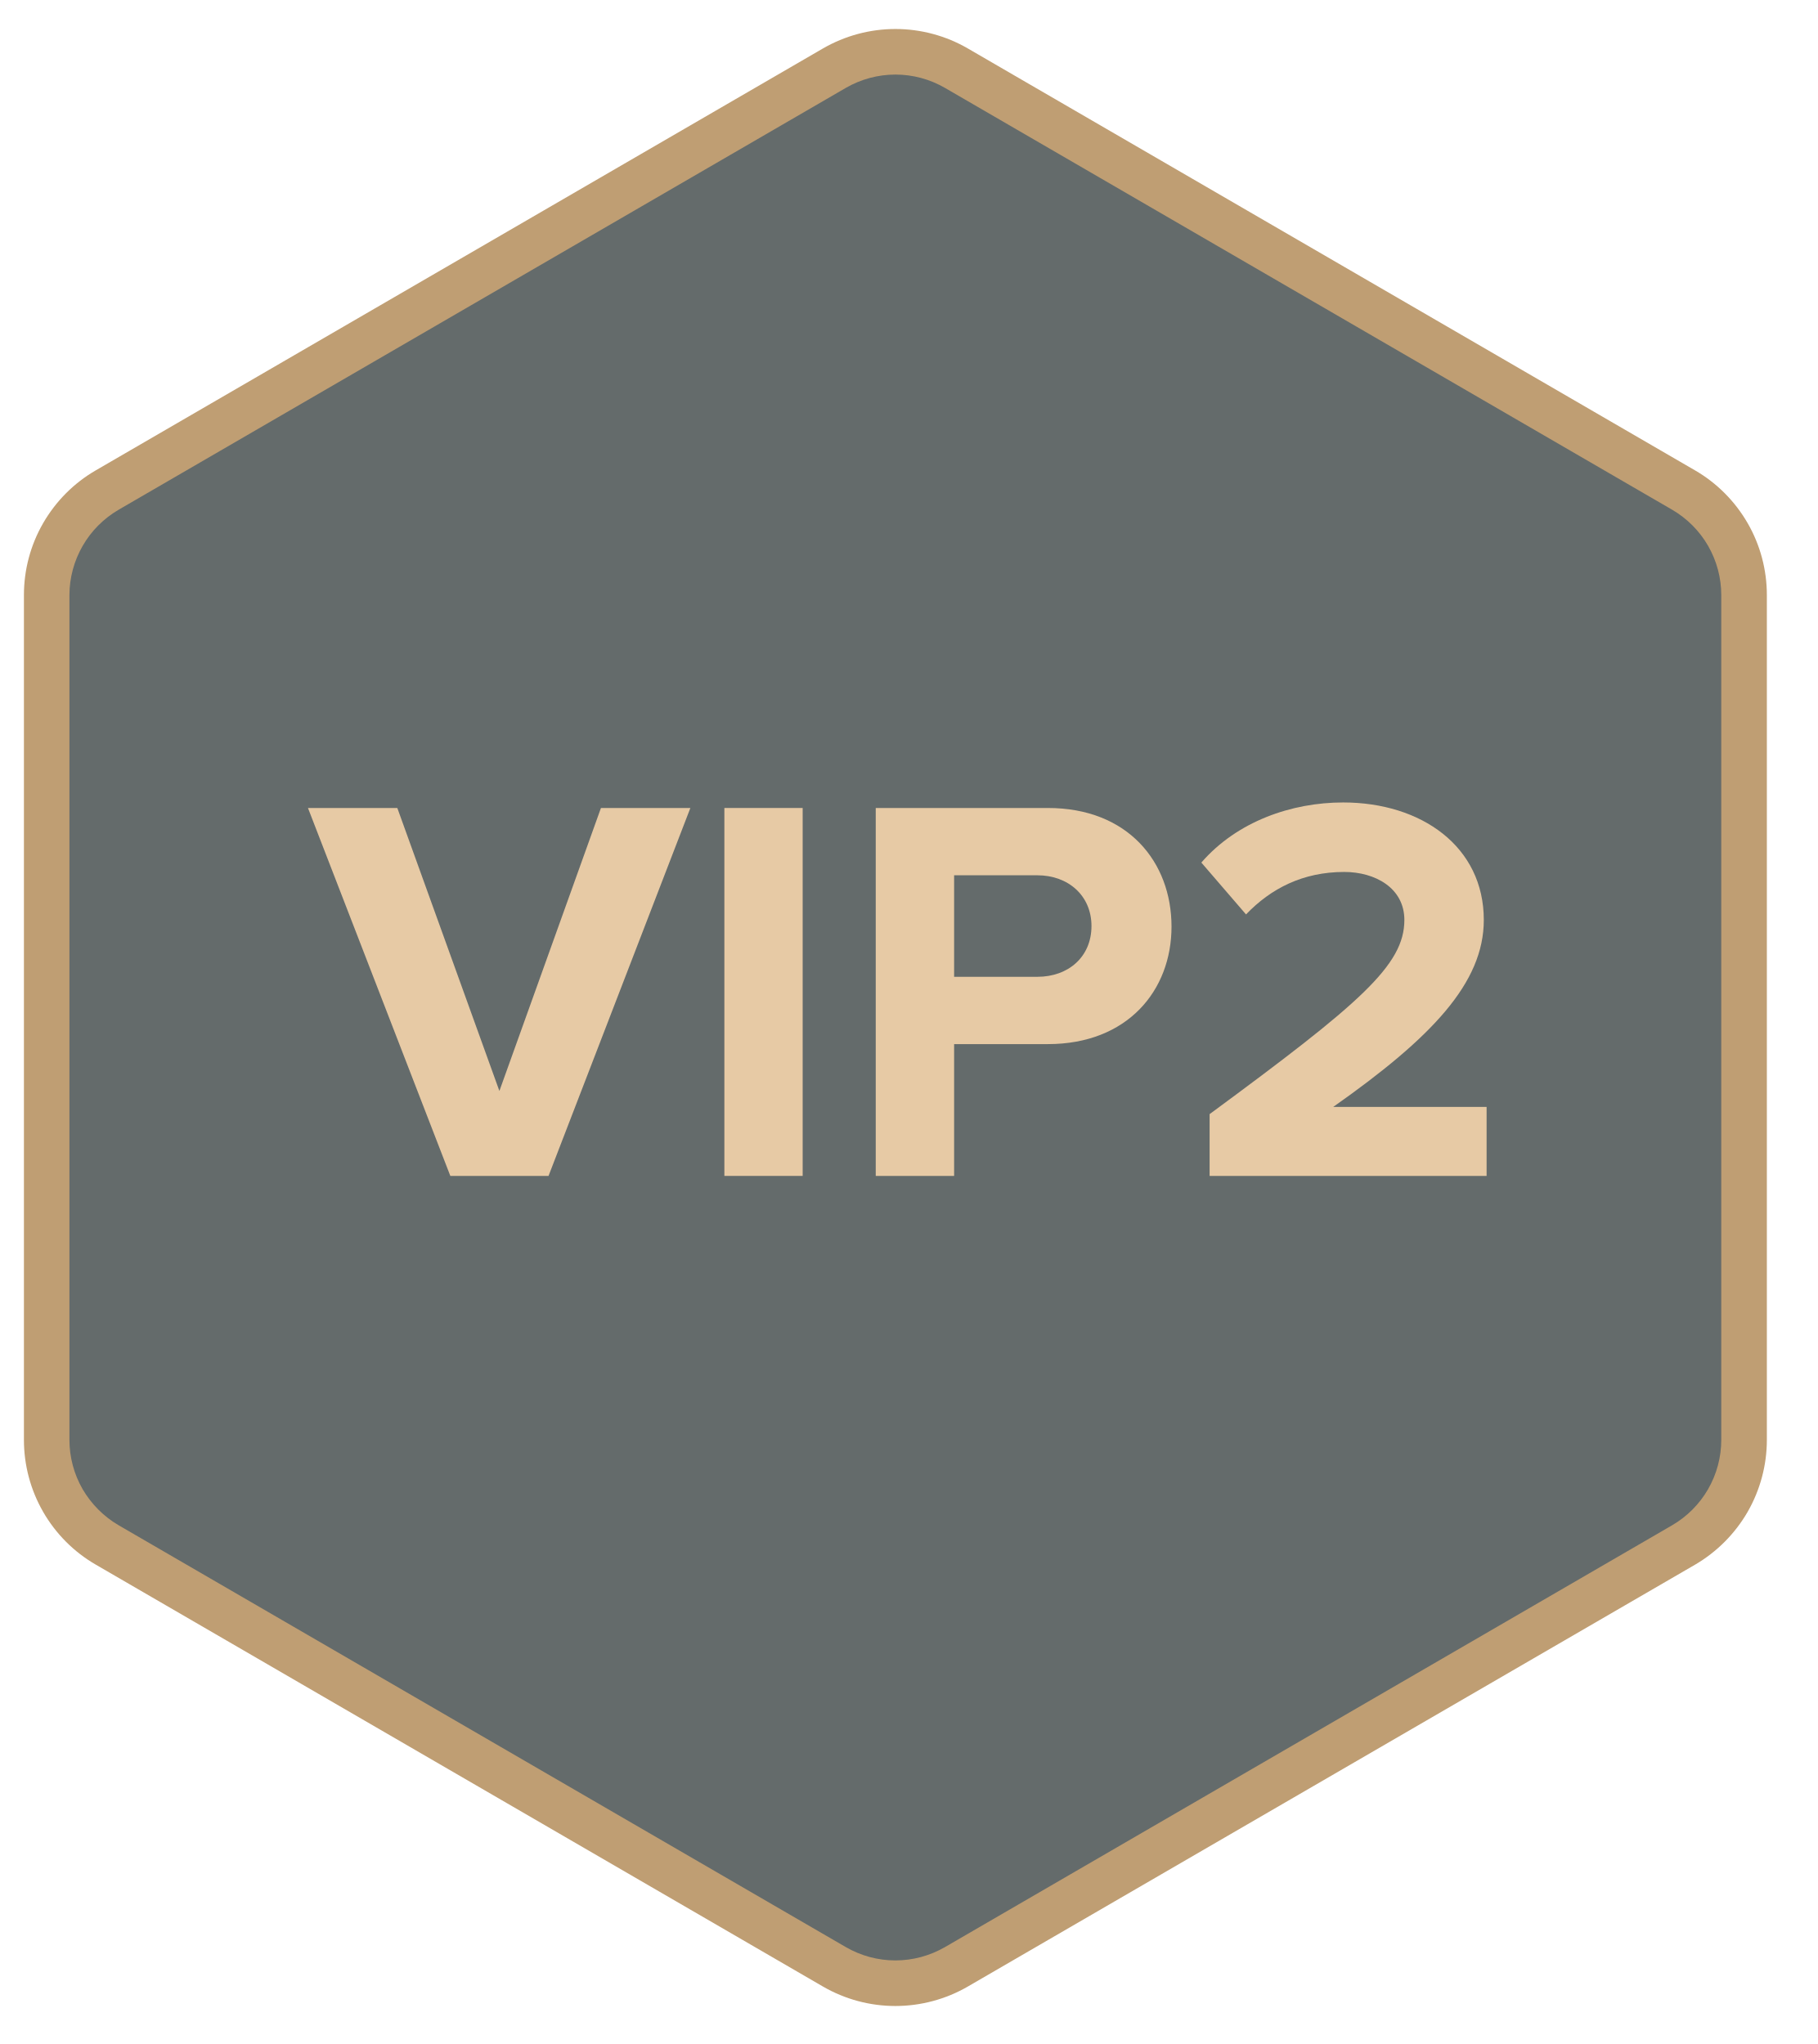
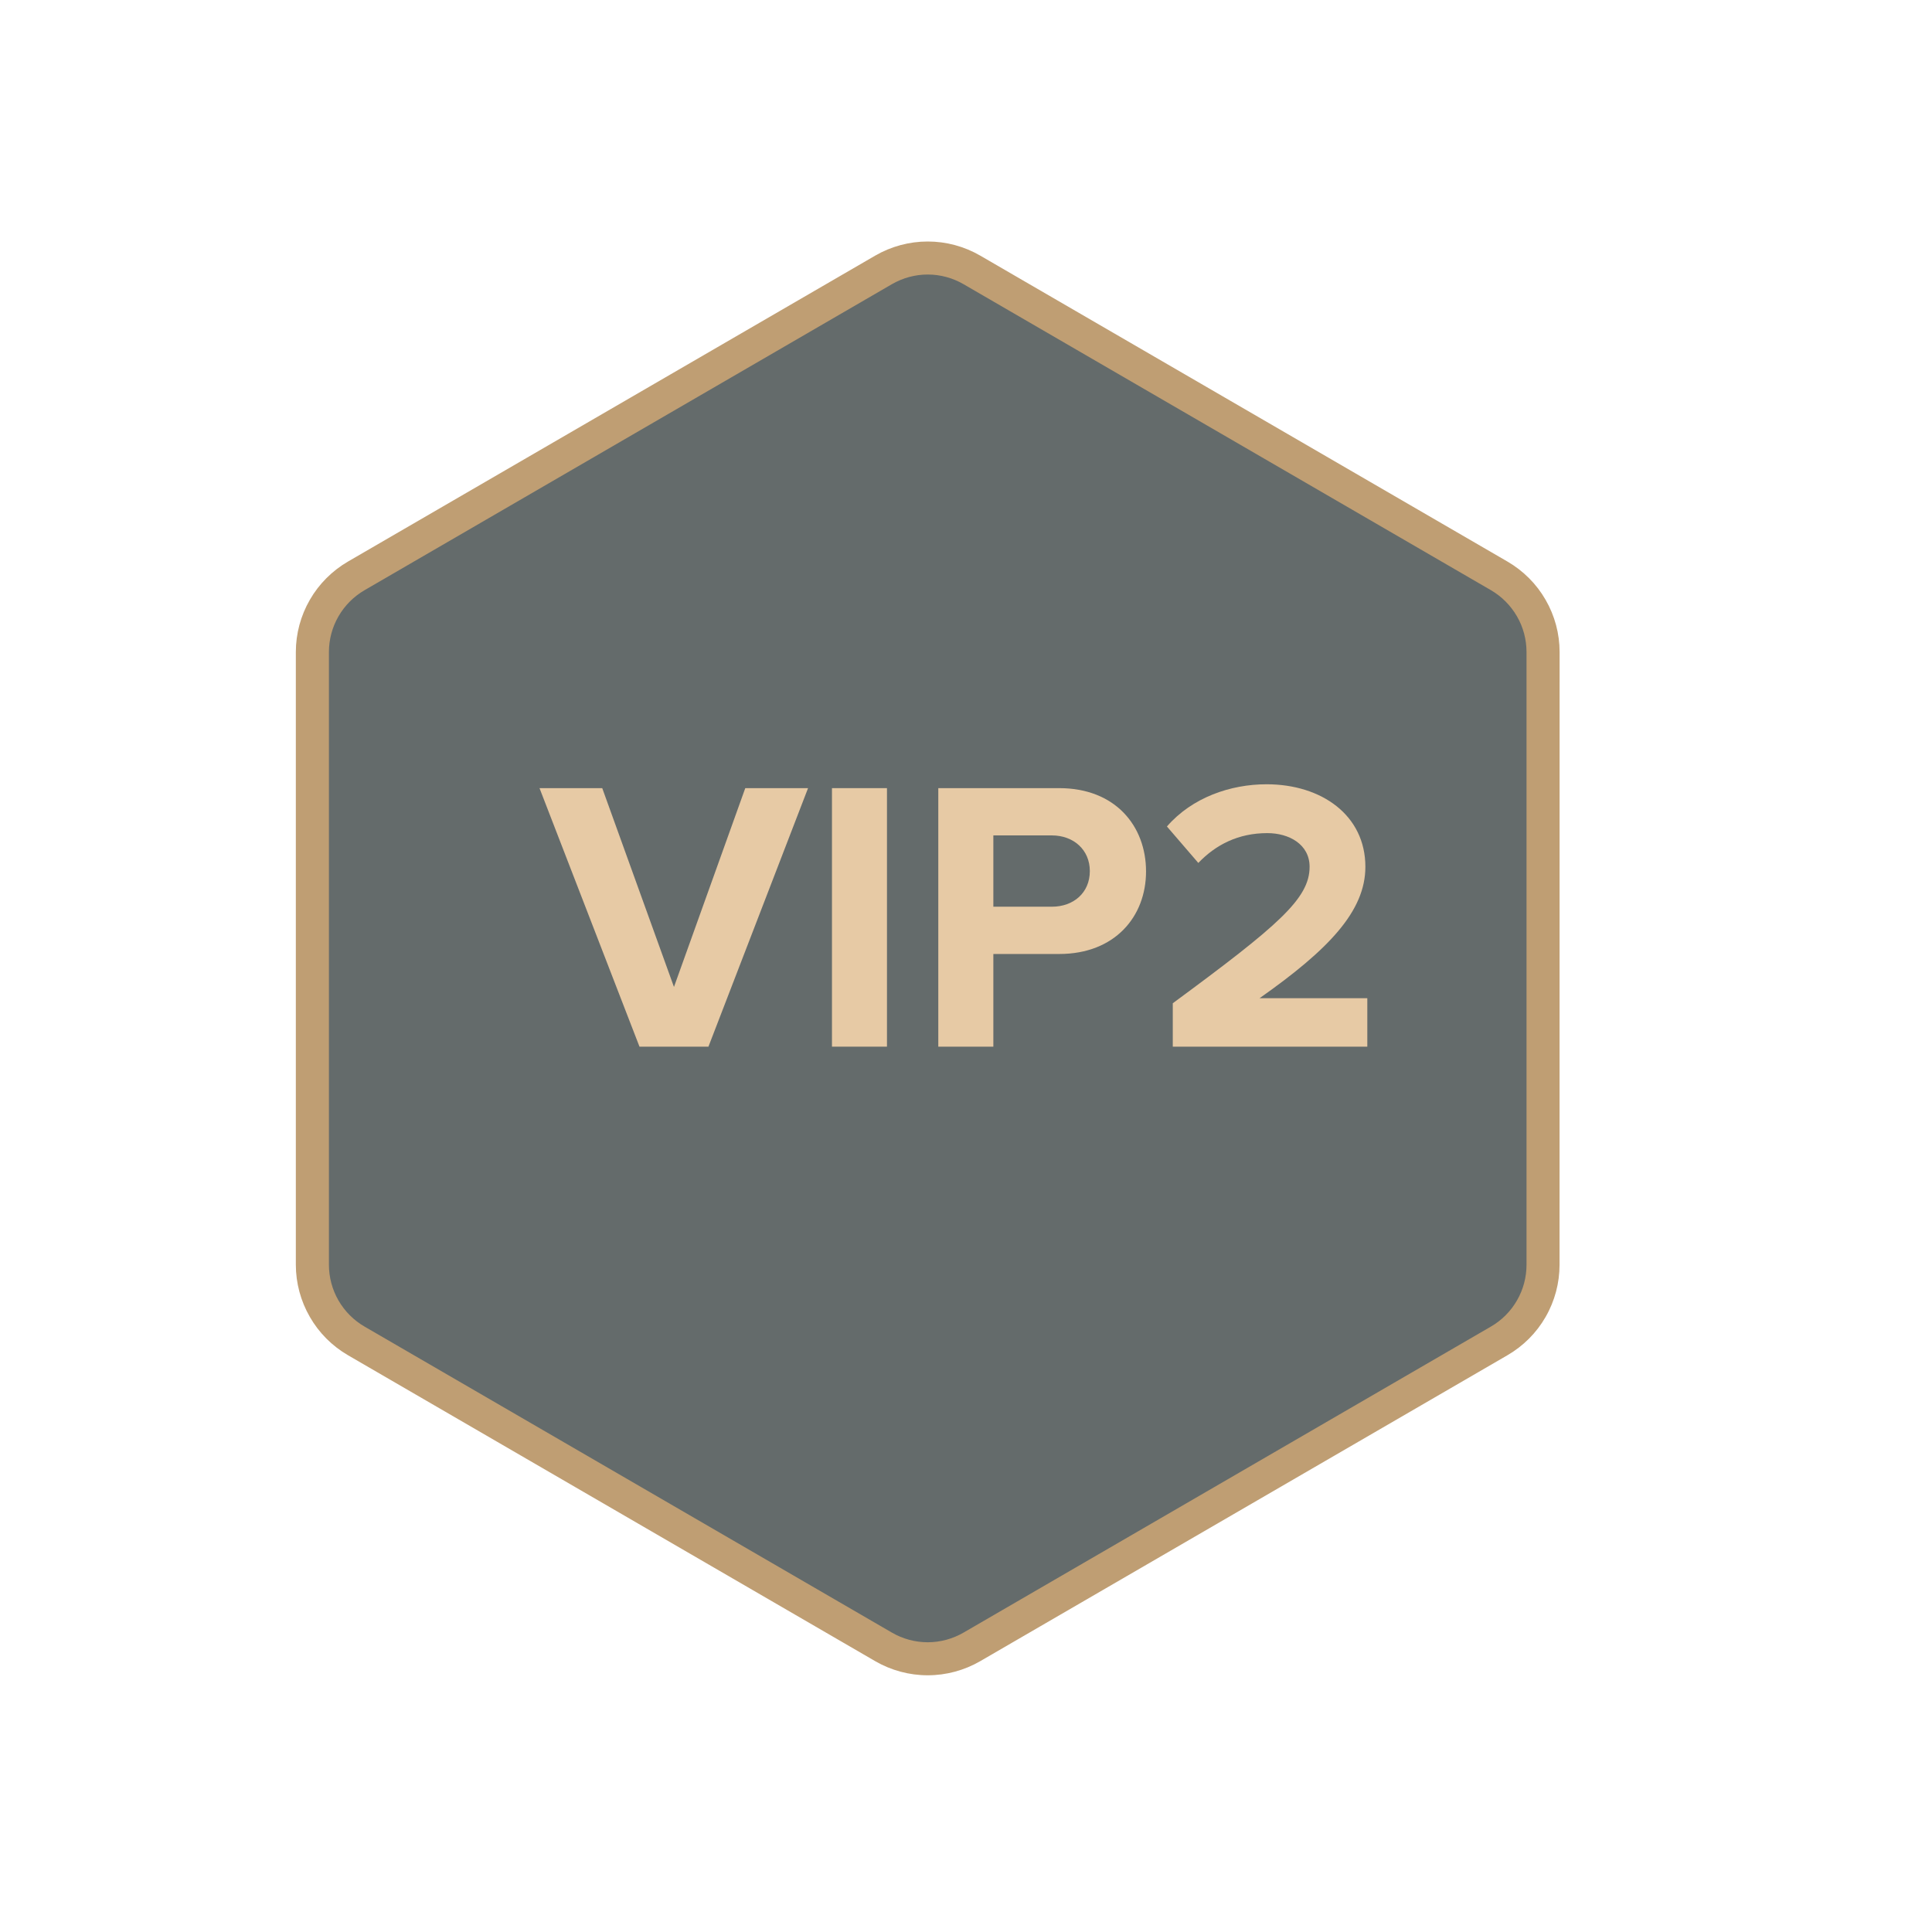
- <svg xmlns="http://www.w3.org/2000/svg" width="24" height="27" viewBox="0 0 24 27" fill="none">
-   <path d="M23.083 18.736C23.083 19.017 23.009 19.294 22.869 19.537C22.728 19.781 22.526 19.983 22.283 20.125L12.681 25.697C12.436 25.839 12.158 25.913 11.875 25.913C11.592 25.913 11.314 25.839 11.069 25.697L1.466 20.124C1.223 19.983 1.021 19.781 0.881 19.537C0.741 19.293 0.667 19.017 0.667 18.736V7.578C0.667 7.296 0.741 7.02 0.881 6.777C1.021 6.533 1.223 6.33 1.466 6.189L11.069 0.617C11.314 0.475 11.592 0.4 11.875 0.4C12.158 0.4 12.436 0.475 12.681 0.617L22.283 6.189C22.526 6.33 22.728 6.533 22.869 6.777C23.009 7.02 23.083 7.296 23.083 7.578L23.083 18.736Z" fill="#646B6B" />
-   <path fill-rule="evenodd" clip-rule="evenodd" d="M11.825 0.985C11.595 0.985 11.369 1.046 11.17 1.161L1.567 6.733C1.37 6.848 1.206 7.012 1.092 7.21C0.978 7.408 0.917 7.633 0.917 7.861C0.917 7.861 0.917 7.861 0.917 7.861V19.02C0.917 19.248 0.977 19.473 1.091 19.671C1.206 19.868 1.37 20.033 1.567 20.148L11.17 25.72C11.369 25.835 11.594 25.896 11.824 25.896C12.054 25.896 12.28 25.835 12.479 25.72L22.082 20.148C22.279 20.033 22.443 19.869 22.557 19.671C22.671 19.473 22.731 19.248 22.731 19.02L22.731 7.861C22.731 7.861 22.731 7.861 22.731 7.861C22.731 7.633 22.671 7.408 22.557 7.21C22.443 7.012 22.279 6.848 22.082 6.733L12.479 1.161C12.28 1.046 12.055 0.985 11.825 0.985ZM10.868 0.64C11.159 0.472 11.489 0.383 11.825 0.383C12.161 0.383 12.491 0.472 12.781 0.64C12.781 0.64 12.781 0.64 12.781 0.64L22.384 6.213C22.673 6.38 22.912 6.621 23.079 6.91C23.246 7.199 23.333 7.527 23.333 7.861L23.333 19.02C23.333 19.02 23.333 19.02 23.333 19.02C23.333 19.354 23.245 19.682 23.079 19.971C22.912 20.26 22.672 20.501 22.384 20.669L12.781 26.241C12.491 26.409 12.16 26.498 11.824 26.498C11.488 26.498 11.158 26.409 10.868 26.241C10.868 26.241 10.868 26.241 10.868 26.241L1.265 20.668C0.976 20.501 0.736 20.26 0.57 19.971C0.403 19.681 0.316 19.353 0.316 19.02V7.861C0.316 7.527 0.403 7.199 0.57 6.91C0.737 6.621 0.976 6.38 1.265 6.213L10.868 0.64C10.868 0.64 10.868 0.64 10.868 0.64Z" fill="#BF9E73" />
-   <path d="M5.947 15.533L4.067 10.673H5.247L6.595 14.411L7.936 10.673H9.117L7.244 15.533H5.947Z" fill="#E7CAA5" />
-   <path d="M9.566 15.533V10.673H10.6V15.533H9.566Z" fill="#E7CAA5" />
-   <path d="M11.565 15.533V10.673H13.839C14.895 10.673 15.471 11.387 15.471 12.24C15.471 13.085 14.888 13.792 13.839 13.792H12.6V15.533H11.565ZM14.414 12.232C14.414 11.832 14.108 11.562 13.7 11.562H12.6V12.903H13.7C14.108 12.903 14.414 12.64 14.414 12.232Z" fill="#E7CAA5" />
-   <path d="M15.974 15.533V14.717C17.963 13.252 18.546 12.75 18.546 12.152C18.546 11.73 18.16 11.518 17.752 11.518C17.205 11.518 16.783 11.737 16.455 12.079L15.865 11.394C16.338 10.848 17.06 10.6 17.737 10.6C18.772 10.6 19.595 11.183 19.595 12.152C19.595 12.983 18.91 13.704 17.606 14.622H19.632V15.533H15.974Z" fill="#E7CAA5" />
+ <svg xmlns="http://www.w3.org/2000/svg" width="32" height="32" viewBox="0 0 32 32" fill="none">
+   <path d="M25.604 20.689C25.605 20.945 25.537 21.196 25.41 21.418C25.282 21.64 25.099 21.824 24.877 21.952L16.145 27.019C15.923 27.148 15.67 27.216 15.413 27.216C15.155 27.216 14.902 27.148 14.68 27.019L5.948 21.952C5.727 21.823 5.543 21.639 5.415 21.418C5.288 21.196 5.221 20.945 5.221 20.689V10.542C5.221 10.287 5.288 10.036 5.415 9.814C5.543 9.592 5.727 9.408 5.948 9.28L14.68 4.213C14.903 4.084 15.155 4.016 15.413 4.016C15.67 4.016 15.923 4.084 16.145 4.213L24.878 9.28C25.099 9.408 25.282 9.592 25.41 9.814C25.537 10.036 25.605 10.287 25.605 10.542L25.604 20.689Z" fill="#646B6B" />
+   <path fill-rule="evenodd" clip-rule="evenodd" d="M15.366 4.547C15.157 4.547 14.952 4.603 14.771 4.708L6.039 9.775C5.859 9.879 5.71 10.029 5.606 10.209C5.502 10.389 5.448 10.593 5.448 10.8C5.448 10.8 5.448 10.8 5.448 10.8V20.947C5.448 21.155 5.502 21.359 5.606 21.539C5.71 21.719 5.859 21.869 6.039 21.973L14.771 27.04C14.951 27.145 15.157 27.201 15.366 27.201C15.575 27.201 15.78 27.145 15.961 27.04L24.693 21.973C24.873 21.869 25.022 21.72 25.126 21.539C25.23 21.359 25.284 21.155 25.284 20.948L25.284 10.8C25.284 10.8 25.284 10.8 25.284 10.8C25.284 10.593 25.23 10.389 25.126 10.209C25.022 10.029 24.873 9.879 24.694 9.775L15.961 4.708C15.781 4.603 15.575 4.547 15.366 4.547ZM14.496 4.234C14.76 4.081 15.061 4 15.366 4C15.672 4 15.972 4.081 16.236 4.234C16.236 4.234 16.236 4.234 16.236 4.234L24.968 9.301C25.231 9.454 25.449 9.672 25.6 9.935C25.752 10.198 25.832 10.497 25.832 10.8L25.831 20.948C25.831 20.948 25.831 20.948 25.831 20.948C25.831 21.251 25.752 21.549 25.6 21.813C25.449 22.076 25.231 22.294 24.968 22.447L16.236 27.514C15.972 27.667 15.671 27.748 15.366 27.748C15.06 27.748 14.76 27.667 14.496 27.514C14.496 27.514 14.496 27.514 14.496 27.514L5.764 22.447C5.501 22.294 5.283 22.076 5.132 21.812C4.98 21.549 4.9 21.251 4.9 20.947V10.8C4.9 10.497 4.98 10.198 5.132 9.935C5.283 9.672 5.501 9.454 5.764 9.301L14.496 4.234C14.496 4.234 14.496 4.234 14.496 4.234Z" fill="#BF9E73" />
+   <path d="M10.592 17.336L8.936 13.054H9.975L11.163 16.347L12.344 13.054H13.384L11.734 17.336H10.592Z" fill="#E7CAA5" />
+   <path d="M13.78 17.336V13.054H14.691V17.336H13.78Z" fill="#E7CAA5" />
+   <path d="M15.541 17.336V13.054H17.544C18.475 13.054 18.982 13.683 18.982 14.434C18.982 15.179 18.468 15.801 17.544 15.801H16.453V17.336H15.541ZM18.051 14.428C18.051 14.075 17.781 13.837 17.422 13.837H16.453V15.018H17.422C17.781 15.018 18.051 14.787 18.051 14.428Z" fill="#E7CAA5" />
+   <path d="M19.425 17.336V16.617C21.177 15.326 21.691 14.883 21.691 14.357C21.691 13.985 21.351 13.799 20.991 13.799C20.51 13.799 20.137 13.991 19.848 14.293L19.328 13.689C19.746 13.208 20.381 12.99 20.978 12.99C21.89 12.99 22.615 13.503 22.615 14.357C22.615 15.089 22.012 15.724 20.863 16.533H22.647V17.336H19.425Z" fill="#E7CAA5" />
</svg>
